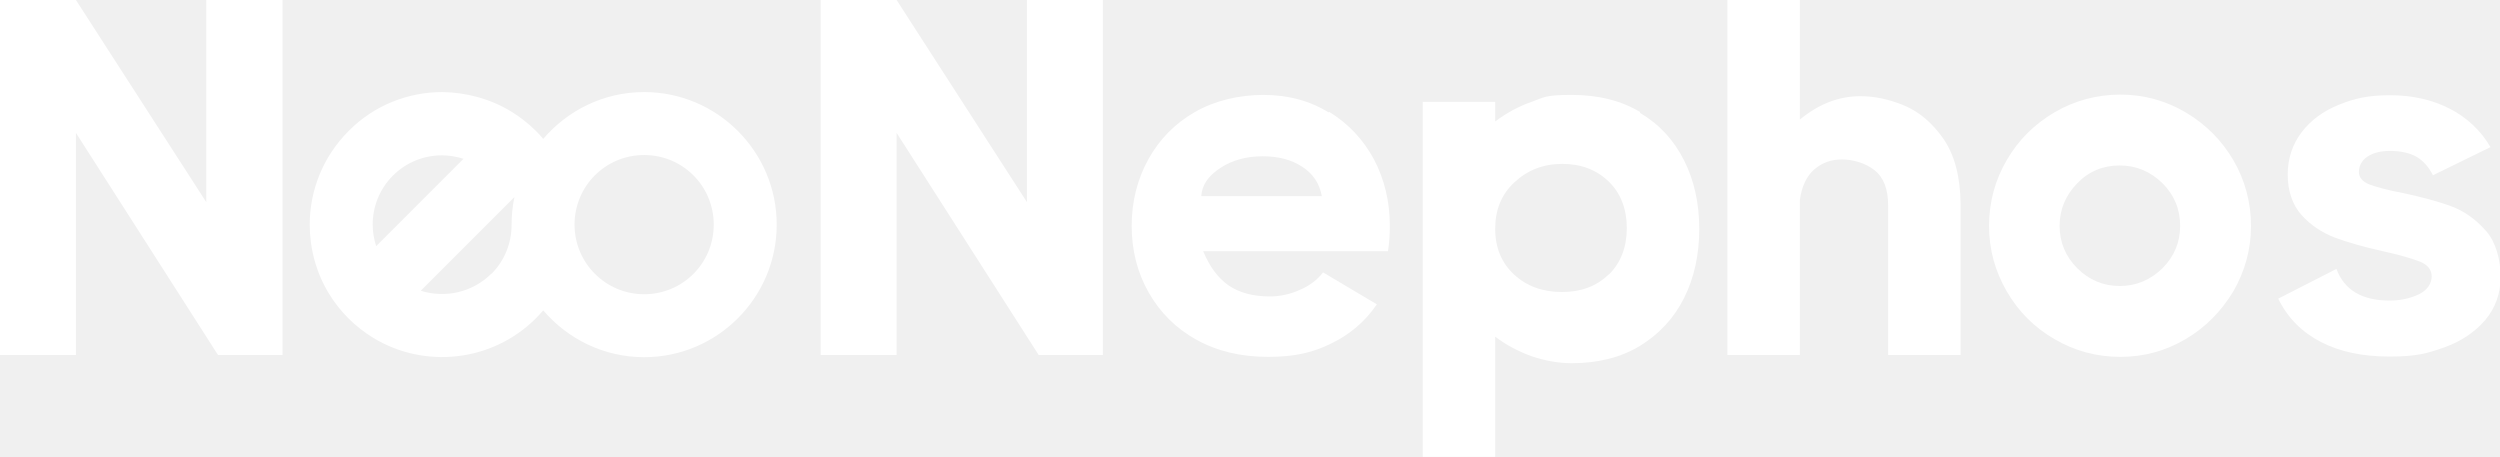
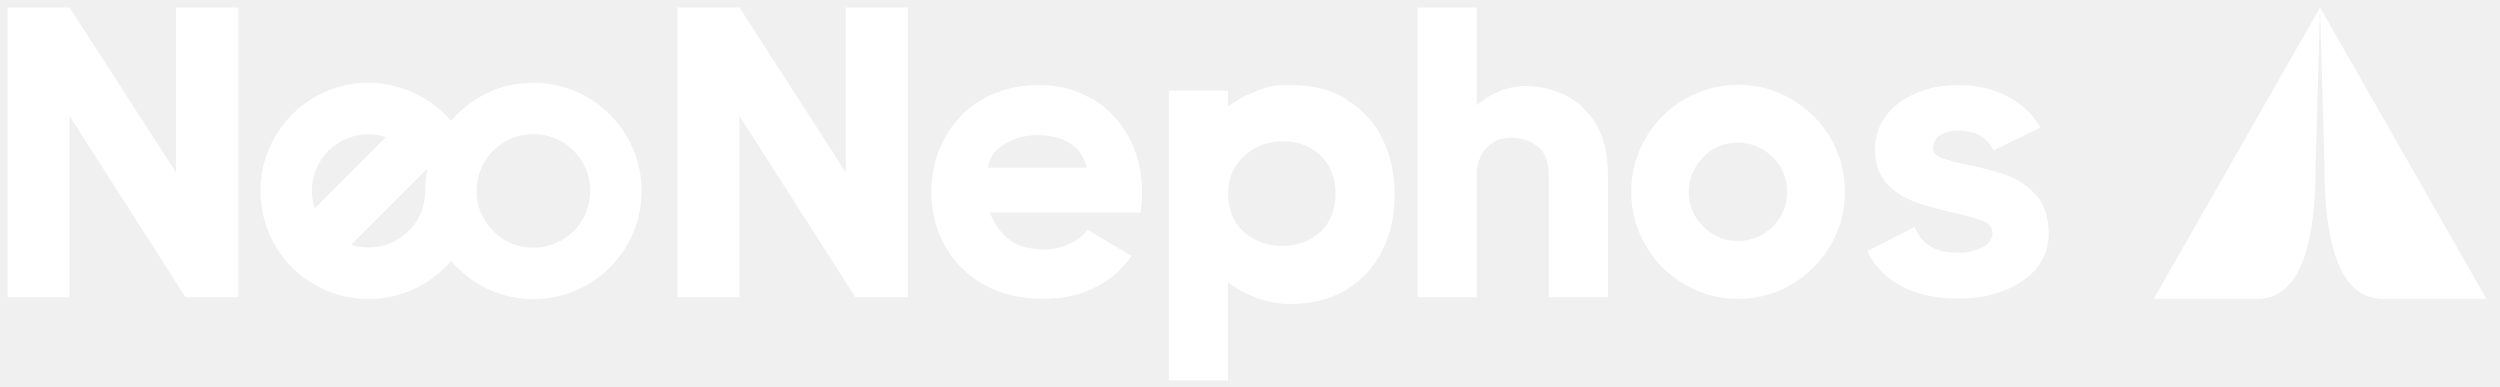
- <svg xmlns="http://www.w3.org/2000/svg" id="Layer_1" width="790.2" height="144.2" version="1.1" viewBox="0 0 790.2 144.2">
-   <defs>
-     <style>
-       .st0 {
-         fill: #fff;
-       }
-     </style>
-   </defs>
-   <path class="st0" d="M203.6,29.1c-12.8,0-24.2,5.8-31.9,14.8-.7-.9-1.5-1.7-2.3-2.5-2.4-2.4-5.1-4.5-7.9-6.2-6.6-4-14.2-6-21.7-6.1,0,0,0,0,0,0-10.7,0-21.5,4.1-29.6,12.3-8.2,8.2-12.3,18.9-12.3,29.6,0,7.5,2,15.1,6,21.7,1.7,2.8,3.8,5.5,6.2,7.9,2.4,2.4,5.1,4.5,7.9,6.2,16.1,9.8,37.5,7.7,51.4-6.2.8-.8,1.6-1.7,2.3-2.5,7.7,9,19.1,14.8,31.9,14.8,23.1,0,41.9-18.8,41.9-41.9s-18.8-41.9-41.9-41.9ZM117.8,71c0-5.6,2.1-11.2,6.4-15.5,4.3-4.3,9.9-6.4,15.5-6.4,0,0,0,0,0,0,2.3,0,4.6.4,6.8,1.1l-17.3,17.3-10.3,10.3c-.7-2.2-1.1-4.5-1.1-6.8ZM155.3,86.5c-6,6-14.7,7.8-22.3,5.4l10.7-10.7,16.9-16.9,2-2c-.6,2.8-.9,5.8-.9,8.8,0,5.6-2.1,11.2-6.4,15.5ZM203.6,93c-12.1,0-22-9.8-22-22s9.8-22,22-22,22,9.8,22,22-9.8,22-22,22Z" />
-   <polygon class="st0" points="65.2 63.9 24 0 0 0 0 112.2 24 112.2 24 42 68.9 112.2 89.3 112.2 89.3 0 65.2 0 65.2 63.9" />
-   <polygon class="st0" points="324.6 63.9 283.4 0 259.4 0 259.4 112.2 283.4 112.2 283.4 42 328.3 112.2 348.6 112.2 348.6 0 324.6 0 324.6 63.9" />
-   <path class="st0" d="M419.9,35.5c-6-3.7-12.9-5.5-20.6-5.5s-15.3,1.8-21.6,5.4c-6.3,3.6-11.2,8.6-14.7,14.9-3.5,6.3-5.3,13.4-5.3,21.1s1.8,14.8,5.4,21.1c3.6,6.3,8.6,11.3,15.1,14.9,6.5,3.6,14,5.4,22.6,5.4s14.3-1.4,20.1-4.3c5.8-2.8,10.6-6.9,14.3-12.3l-17-10.1c-1.8,2.3-4.2,4.2-7.3,5.5-3.1,1.4-6.3,2.1-9.5,2.1-5.4,0-9.7-1.2-13.1-3.5-3.4-2.4-6-6-8-10.8h58.4c.4-2.4.6-5.1.6-8,0-7.7-1.7-14.7-5-21-3.4-6.3-8.1-11.3-14.1-15ZM379.7,62c.2-3.5,2.2-6.4,6-8.9,3.8-2.5,8.3-3.7,13.4-3.7s9.1,1.1,12.5,3.3c3.4,2.2,5.5,5.3,6.2,9.3h-38.2Z" />
-   <path class="st0" d="M518.4,35.4c-6-3.6-13.2-5.4-21.6-5.4s-8.6.7-12.7,2.2c-4.1,1.4-7.9,3.5-11.5,6.2v-6.2h-22.9v112.2h22.9v-38c3.5,2.7,7.4,4.7,11.5,6.2,4.2,1.4,8.4,2.2,12.7,2.2,8.3,0,15.5-1.8,21.6-5.5,6-3.7,10.7-8.7,13.9-15.1,3.2-6.4,4.8-13.7,4.8-21.8s-1.6-15.4-4.8-21.7c-3.2-6.4-7.8-11.4-13.9-15ZM508.4,86.8c-3.8,3.7-8.7,5.5-14.7,5.5s-11.1-1.8-15.1-5.5c-4-3.7-6-8.5-6-14.5s2-10.9,6.1-14.7c4.1-3.8,9.1-5.8,15.1-5.8s10.9,1.9,14.7,5.6c3.8,3.7,5.7,8.7,5.7,14.7s-1.9,11-5.7,14.7Z" />
-   <path class="st0" d="M602,33.4c-4.8-2-9.4-3-14-3-6.8,0-13.2,2.5-19.1,7.4V0h-22.9v112.2h22.9v-49c.6-4.4,2.2-7.6,4.6-9.7,2.5-2.1,5.3-3.1,8.7-3.1s7.4,1.1,10.3,3.4c2.9,2.3,4.3,6,4.3,11.1v47.3h22.9v-47.9c-.1-8.5-1.9-15.3-5.4-20.4-3.5-5-7.6-8.5-12.3-10.5Z" />
-   <path class="st0" d="M690.8,35.5c-6.3-3.7-13.2-5.6-20.6-5.6s-14.5,1.9-20.8,5.6c-6.3,3.7-11.4,8.7-15.1,15.1-3.7,6.3-5.6,13.3-5.6,20.8s1.9,14.3,5.6,20.7c3.7,6.4,8.7,11.4,15.1,15.1,6.3,3.7,13.3,5.6,20.8,5.6s14.3-1.9,20.6-5.6c6.3-3.7,11.3-8.8,15.1-15.1,3.7-6.4,5.6-13.3,5.6-20.7s-1.9-14.5-5.6-20.8c-3.7-6.3-8.7-11.3-15.1-15.1ZM683.5,84.8c-3.8,3.7-8.3,5.6-13.5,5.6s-9.7-1.9-13.4-5.6c-3.7-3.7-5.6-8.2-5.6-13.4s1.9-9.7,5.6-13.5c3.7-3.8,8.2-5.6,13.4-5.6s9.7,1.9,13.5,5.6c3.8,3.8,5.6,8.3,5.6,13.5s-1.9,9.7-5.6,13.4Z" />
-   <path class="st0" d="M785.5,72.7c-3.1-3.5-6.7-6-10.7-7.5-4.1-1.5-9.2-2.9-15.4-4.2-4.8-.9-8.3-1.9-10.5-2.7-2.2-.9-3.3-2.2-3.3-4s.9-3.6,2.7-4.8c1.8-1.2,4.2-1.8,7.2-1.8s6.2.6,8.4,1.9c2.1,1.3,3.8,3.2,5.1,5.8l18.2-8.9c-3.1-5.3-7.5-9.4-13-12.2-5.5-2.8-11.8-4.2-18.7-4.2s-11.3,1-16.2,3c-5,2-8.9,4.9-11.8,8.7-2.9,3.8-4.4,8.3-4.4,13.4s1.5,9.6,4.4,12.8c2.9,3.2,6.4,5.5,10.5,7.1,4.1,1.5,9.2,3,15.2,4.3,5.3,1.2,9.2,2.3,11.7,3.3,2.5,1,3.7,2.6,3.7,4.7s-1.3,4.3-4,5.6c-2.7,1.3-5.8,2-9.3,2-8.7,0-14.3-3.3-16.8-10l-18.4,9.4c3,6.1,7.5,10.6,13.5,13.7,6,3.1,13.2,4.6,21.7,4.6s11.9-1,17.3-2.9c5.3-1.9,9.6-4.8,12.9-8.6,3.2-3.8,4.9-8.4,4.9-13.7s-1.5-11-4.6-14.5Z" />
+ <svg xmlns="http://www.w3.org/2000/svg" id="a" data-name="Layer 1" width="932.41" height="144" viewBox="0 0 932.41 144">
+   <path d="M198.94,30.84c-12.33,0-23.31,5.58-30.72,14.26-.68-.87-1.44-1.64-2.21-2.4-2.31-2.31-4.92-4.33-7.61-5.97-6.36-3.86-13.68-5.77-20.9-5.88h0c-10.31,0-20.71,3.95-28.51,11.84-7.89,7.89-11.84,18.2-11.84,28.51,0,7.22,1.93,14.55,5.77,20.9,1.64,2.7,3.67,5.3,5.97,7.61,2.31,2.31,4.92,4.33,7.61,5.97,15.51,9.44,36.11,7.42,49.51-5.97.77-.77,1.55-1.64,2.21-2.4,7.42,8.67,18.39,14.26,30.72,14.26,22.25,0,40.35-18.11,40.35-40.35s-18.11-40.35-40.35-40.35h0v-.02ZM116.31,71.19c0-5.39,2.02-10.78,6.17-14.93,4.14-4.14,9.53-6.17,14.93-6.17h0c2.21,0,4.43.38,6.55,1.06l-16.66,16.66-9.92,9.92c-.68-2.12-1.06-4.33-1.06-6.55h-.01ZM152.42,86.12c-5.77,5.77-14.15,7.51-21.47,5.2l10.31-10.31,16.27-16.27,1.93-1.93c-.58,2.7-.87,5.58-.87,8.48,0,5.39-2.02,10.78-6.17,14.93v-.1ZM198.94,92.38c-11.65,0-21.19-9.44-21.19-21.19s9.44-21.19,21.19-21.19,21.19,9.44,21.19,21.19-9.44,21.19-21.19,21.19Z" fill="#fff" />
+   <polygon points="65.65 64.36 25.96 2.81 2.85 2.81 2.85 110.88 25.96 110.88 25.96 43.27 69.21 110.88 88.86 110.88 88.86 2.81 65.65 2.81 65.65 64.36" fill="#fff" />
+   <polygon points="315.49 64.36 275.8 2.81 252.68 2.81 252.68 110.88 275.8 110.88 275.8 43.27 319.05 110.88 338.59 110.88 338.59 2.81 315.49 2.81 315.49 64.36" fill="#fff" />
+   <path d="M407.27,37c-5.77-3.56-12.43-5.3-19.84-5.3s-14.74,1.74-20.81,5.2c-6.07,3.46-10.78,8.28-14.15,14.35-3.37,6.07-5.11,12.9-5.11,20.32s1.74,14.26,5.2,20.32c3.46,6.07,8.28,10.88,14.55,14.35,6.26,3.46,13.49,5.2,21.77,5.2s13.77-1.35,19.36-4.14c5.58-2.7,10.21-6.64,13.77-11.84l-16.38-9.73c-1.74,2.21-4.05,4.05-7.03,5.3-2.99,1.35-6.07,2.02-9.15,2.02-5.2,0-9.34-1.15-12.62-3.37-3.27-2.31-5.77-5.77-7.7-10.4h56.24c.38-2.31.58-4.92.58-7.7,0-7.42-1.64-14.15-4.82-20.22-3.27-6.07-7.8-10.88-13.58-14.45l-.29.1ZM368.55,62.53c.19-3.37,2.12-6.17,5.77-8.57,3.67-2.4,8-3.56,12.9-3.56s8.76,1.06,12.03,3.18c3.27,2.12,5.3,5.11,5.97,8.95h-36.79.11Z" fill="#fff" />
+   <path d="M502.13,36.9c-5.77-3.46-12.71-5.2-20.81-5.2s-8.28.68-12.24,2.12c-3.95,1.35-7.61,3.37-11.07,5.97v-5.97h-22.06v108.06h22.06v-36.6c3.37,2.61,7.13,4.52,11.07,5.97,4.05,1.35,8.09,2.12,12.24,2.12,8,0,14.93-1.74,20.81-5.3,5.77-3.56,10.31-8.38,13.39-14.55,3.08-6.17,4.62-13.2,4.62-21s-1.55-14.83-4.62-20.9c-3.08-6.17-7.51-10.98-13.39-14.45v-.29h0ZM492.5,86.4c-3.67,3.56-8.38,5.3-14.15,5.3s-10.69-1.74-14.55-5.3c-3.86-3.56-5.77-8.19-5.77-13.96s1.93-10.5,5.88-14.15c3.95-3.67,8.76-5.58,14.55-5.58s10.5,1.83,14.15,5.39c3.67,3.56,5.49,8.38,5.49,14.15s-1.83,10.59-5.49,14.15h-.1Z" fill="#fff" />
+   <path d="M582.65,34.98c-4.62-1.93-9.06-2.89-13.49-2.89-6.55,0-12.71,2.4-18.39,7.13V2.81h-22.06v108.06h22.06v-47.2c.58-4.24,2.12-7.32,4.43-9.34,2.4-2.02,5.11-2.99,8.38-2.99s7.13,1.06,9.92,3.27c2.8,2.21,4.14,5.77,4.14,10.69v45.55h22.06v-46.14c-.1-8.19-1.83-14.74-5.2-19.65-3.37-4.82-7.32-8.19-11.84-10.12h-.01Z" fill="#fff" />
+   <path d="M668.18,37c-6.07-3.56-12.71-5.39-19.84-5.39s-13.96,1.83-20.03,5.39c-6.07,3.56-10.98,8.38-14.55,14.55-3.56,6.07-5.39,12.81-5.39,20.03s1.83,13.77,5.39,19.94c3.56,6.17,8.38,10.98,14.55,14.55,6.07,3.56,12.81,5.39,20.03,5.39s13.77-1.83,19.84-5.39,10.88-8.48,14.55-14.55c3.56-6.17,5.39-12.81,5.39-19.94s-1.83-13.96-5.39-20.03c-3.56-6.07-8.38-10.88-14.55-14.55ZM661.15,84.49c-3.67,3.56-8,5.39-13,5.39s-9.34-1.83-12.9-5.39c-3.56-3.56-5.39-7.89-5.39-12.9s1.83-9.34,5.39-13c3.56-3.67,7.89-5.39,12.9-5.39s9.34,1.83,13,5.39c3.67,3.67,5.39,8,5.39,13s-1.83,9.34-5.39,12.9Z" fill="#fff" />
+   <path d="M759.38,72.82c-2.99-3.37-6.45-5.77-10.31-7.22-3.95-1.44-8.86-2.8-14.83-4.05-4.62-.87-8-1.83-10.12-2.61-2.12-.87-3.18-2.12-3.18-3.86s.87-3.46,2.61-4.62c1.74-1.15,4.05-1.74,6.94-1.74s5.97.58,8.09,1.83c2.02,1.25,3.67,3.08,4.92,5.58l17.53-8.57c-2.99-5.11-7.22-9.06-12.52-11.75-5.3-2.7-11.37-4.05-18.01-4.05s-10.88.96-15.6,2.89c-4.82,1.93-8.57,4.71-11.37,8.38-2.8,3.67-4.24,8-4.24,12.9s1.44,9.25,4.24,12.33c2.8,3.08,6.17,5.3,10.12,6.83,3.95,1.44,8.86,2.89,14.64,4.14,5.11,1.15,8.86,2.21,11.27,3.18,2.4.96,3.56,2.5,3.56,4.52s-1.25,4.14-3.86,5.39c-2.61,1.25-5.58,1.93-8.95,1.93-8.38,0-13.77-3.18-16.18-9.63l-17.72,9.06c2.89,5.88,7.22,10.21,13,13.2,5.77,2.99,12.71,4.43,20.9,4.43s11.46-.96,16.66-2.8c5.11-1.83,9.25-4.62,12.43-8.28,3.08-3.67,4.71-8.09,4.71-13.2s-1.44-10.59-4.43-13.96l-.29-.29v.03Z" fill="#fff" />
+   <path d="M803.23,111.5h38.62c19.93,0,21.82-31.75,21.81-50.63l1.64-58.06-62.06,108.69Z" fill="#fff" />
+   <path d="M927.36,111.5h-38.62c-19.93,0-21.82-31.75-21.81-50.63l-1.64-58.06,62.06,108.69Z" fill="#fff" />
</svg>
